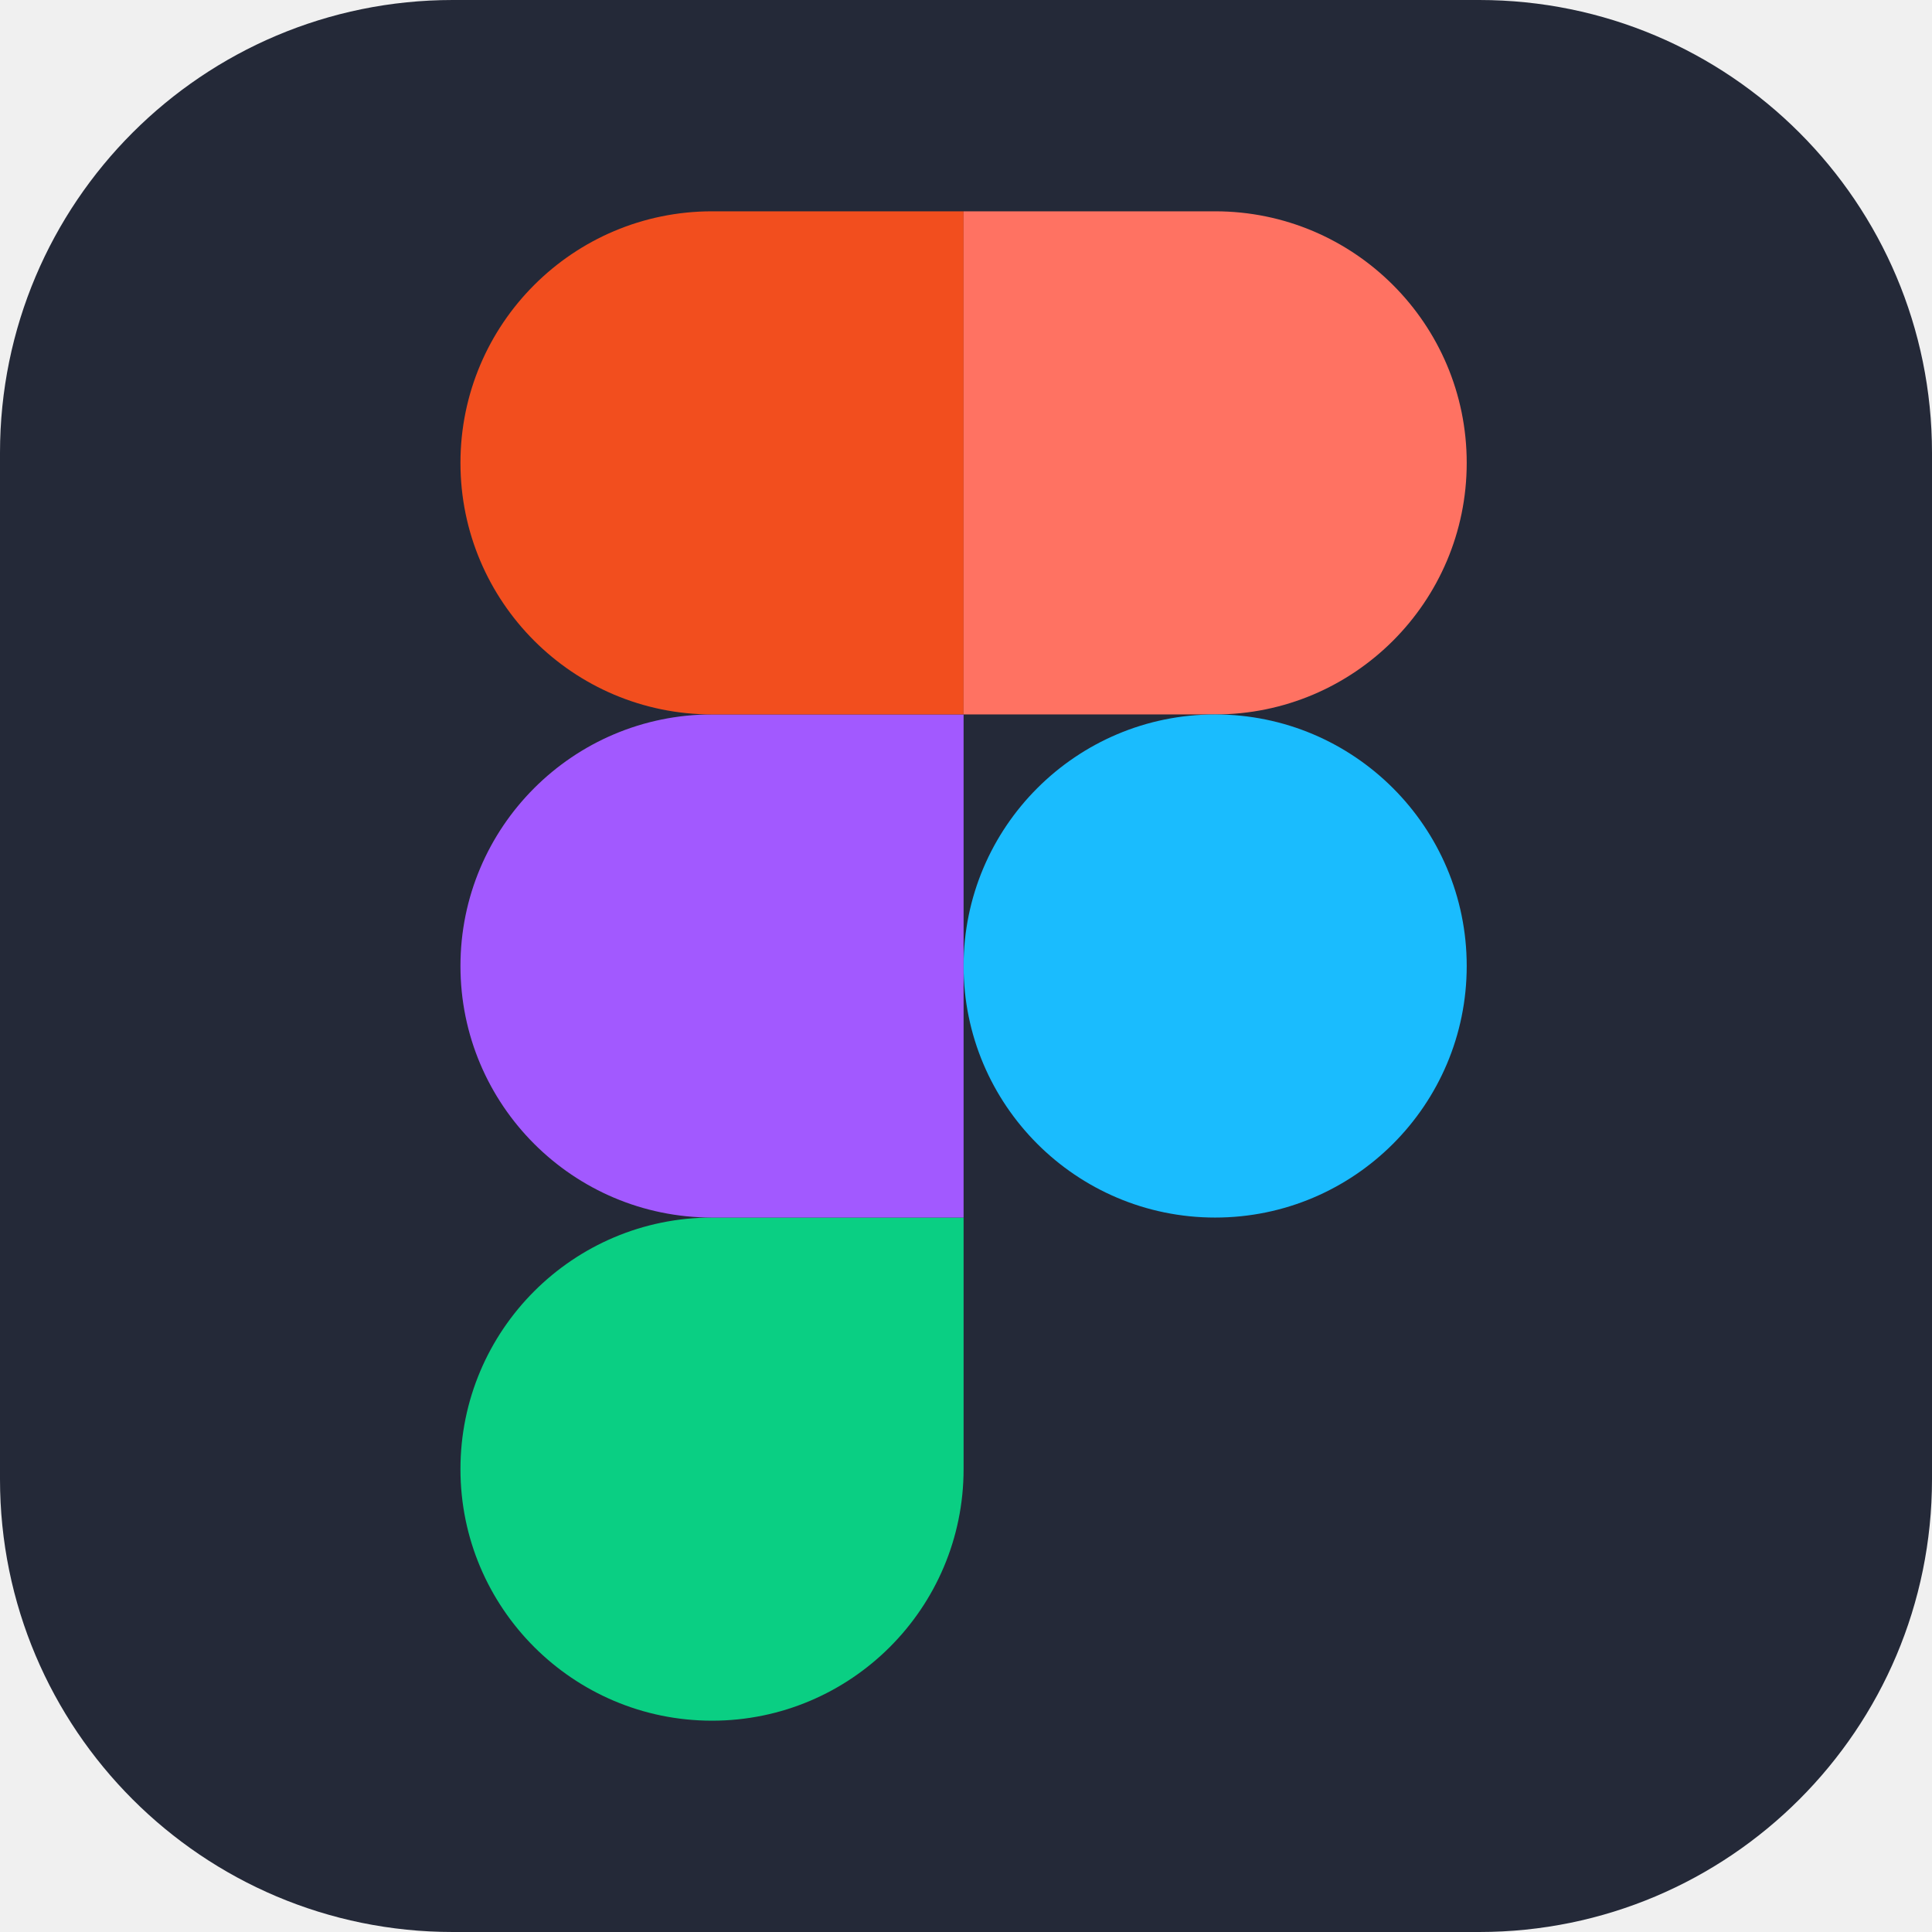
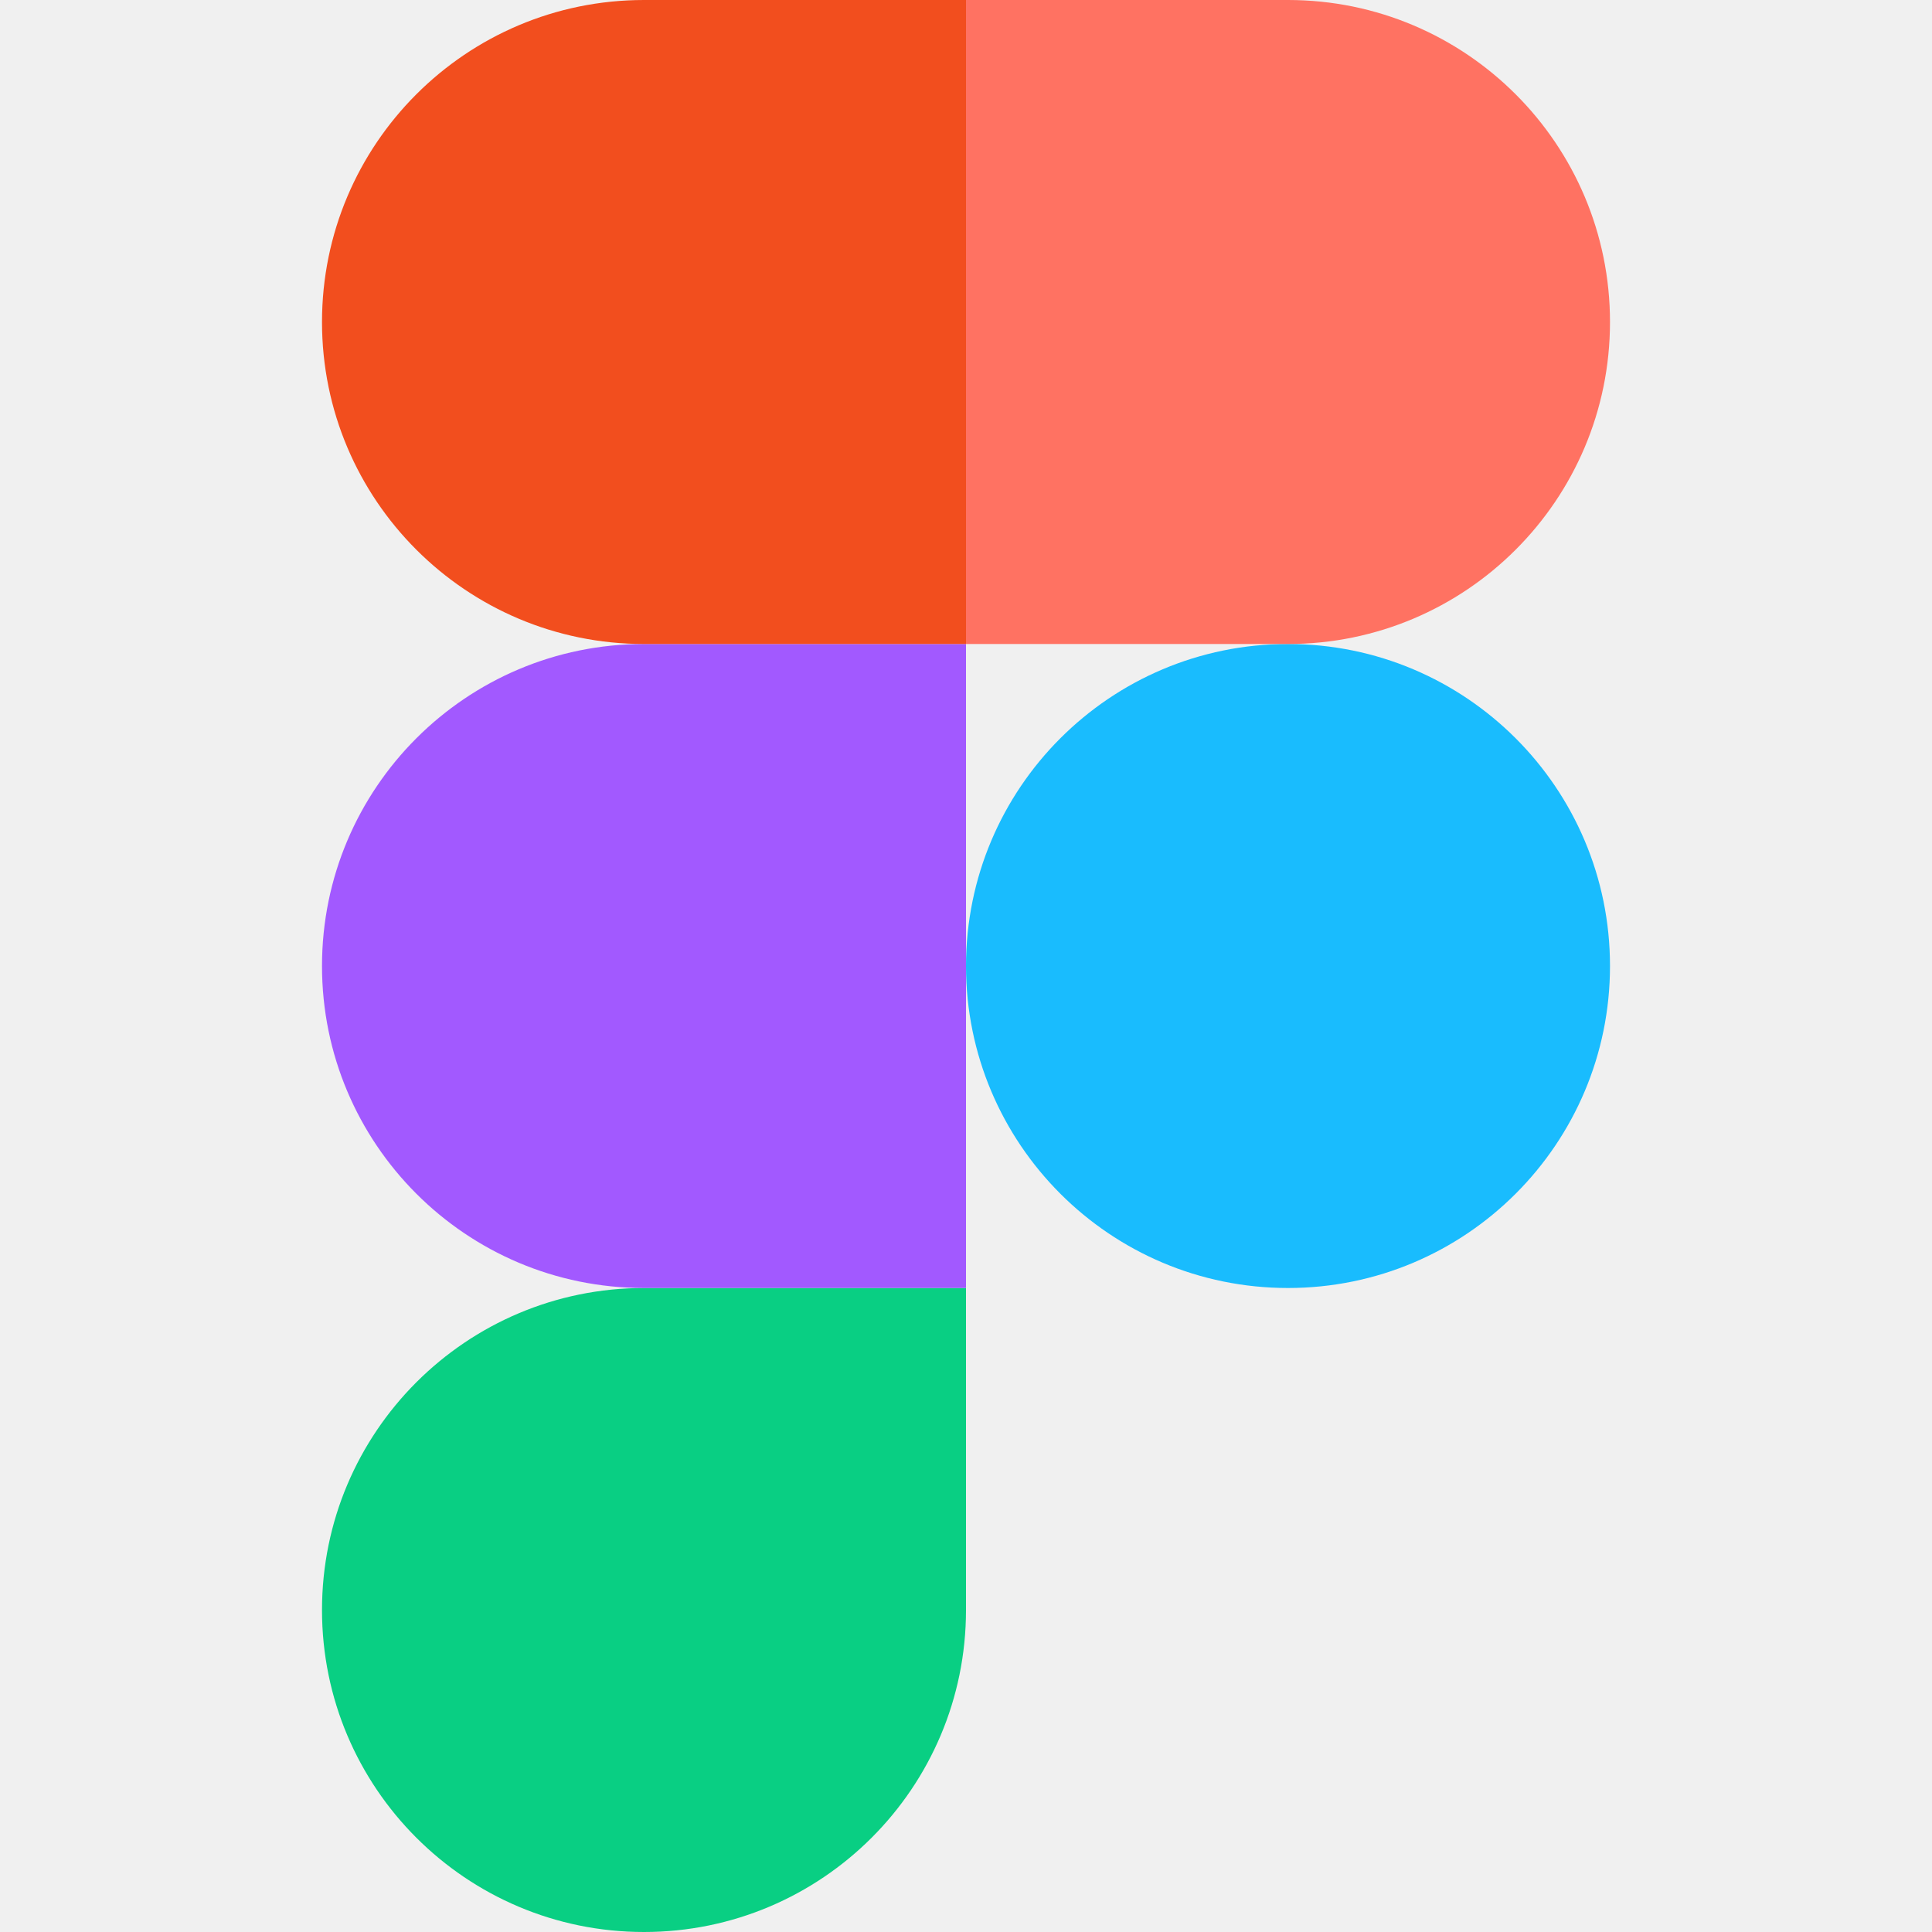
- <svg xmlns="http://www.w3.org/2000/svg" width="256" height="256" fill="none" viewBox="0 0 256 256">
-   <rect width="256" height="256" fill="#242938" rx="60" />
-   <g clip-path="url(#clip0_4_180)">
-     <path fill="#0ACF83" d="M94.347 228C112.747 228 127.68 213.067 127.68 194.667V161.333H94.347C75.947 161.333 61.013 176.267 61.013 194.667C61.013 213.067 75.947 228 94.347 228Z" />
-     <path fill="#A259FF" d="M61.013 128C61.013 109.6 75.947 94.667 94.347 94.667H127.68V161.333H94.347C75.947 161.333 61.013 146.4 61.013 128Z" />
-     <path fill="#F24E1E" d="M61.013 61.333C61.013 42.933 75.947 28 94.347 28H127.68V94.667H94.347C75.947 94.667 61.013 79.733 61.013 61.333Z" />
-     <path fill="#FF7262" d="M127.68 28H161.013C179.413 28 194.347 42.933 194.347 61.333C194.347 79.733 179.413 94.667 161.013 94.667H127.68V28Z" />
-     <path fill="#1ABCFE" d="M194.347 128C194.347 146.4 179.413 161.333 161.013 161.333C142.613 161.333 127.68 146.4 127.68 128C127.68 109.6 142.613 94.667 161.013 94.667C179.413 94.667 194.347 109.6 194.347 128Z" />
+ <svg xmlns="http://www.w3.org/2000/svg" width="800px" height="800px" viewBox="0 0 24 24" fill="#000000">
+   <g id="SVGRepo_bgCarrier" stroke-width="0" />
+   <g id="SVGRepo_tracerCarrier" stroke-linecap="round" stroke-linejoin="round" />
+   <g id="SVGRepo_iconCarrier">
+     <g fill="none" fill-rule="evenodd" transform="translate(4)">
+       <circle cx="12" cy="12" r="4" fill="#19BCFE" />
+       <path fill="#09CF83" d="M4,24 C6.209,24 8,22.209 8,20 C8,19.397 8,18.064 8,16 C6.203,16 4.87,16 4,16 C1.791,16 0,17.791 0,20 C0,22.209 1.791,24 4,24 Z" />
+       <path fill="#A259FF" d="M4,16 C4.736,16 6.07,16 8,16 L8,8 C6.07,8 4.736,8 4,8 C1.791,8 0,9.791 0,12 C0,14.209 1.791,16 4,16 Z" />
+       <path fill="#F24E1E" d="M4,8 C4.736,8 6.07,8 8,8 L8,0 C6.07,0 4.736,0 4,0 C1.791,0 0,1.791 0,4 C0,6.209 1.791,8 4,8 Z" />
+       <path fill="#FF7262" d="M12,8 L8,8 L8,8 L8,0 L12,0 L12,0 C14.209,0 16,1.791 16,4 C16,6.209 14.209,8 12,8 Z" />
+     </g>
  </g>
-   <defs>
-     <clipPath id="clip0_4_180">
-       <rect width="133.36" height="200" fill="#fff" transform="translate(61 28)" />
-     </clipPath>
-   </defs>
</svg>
